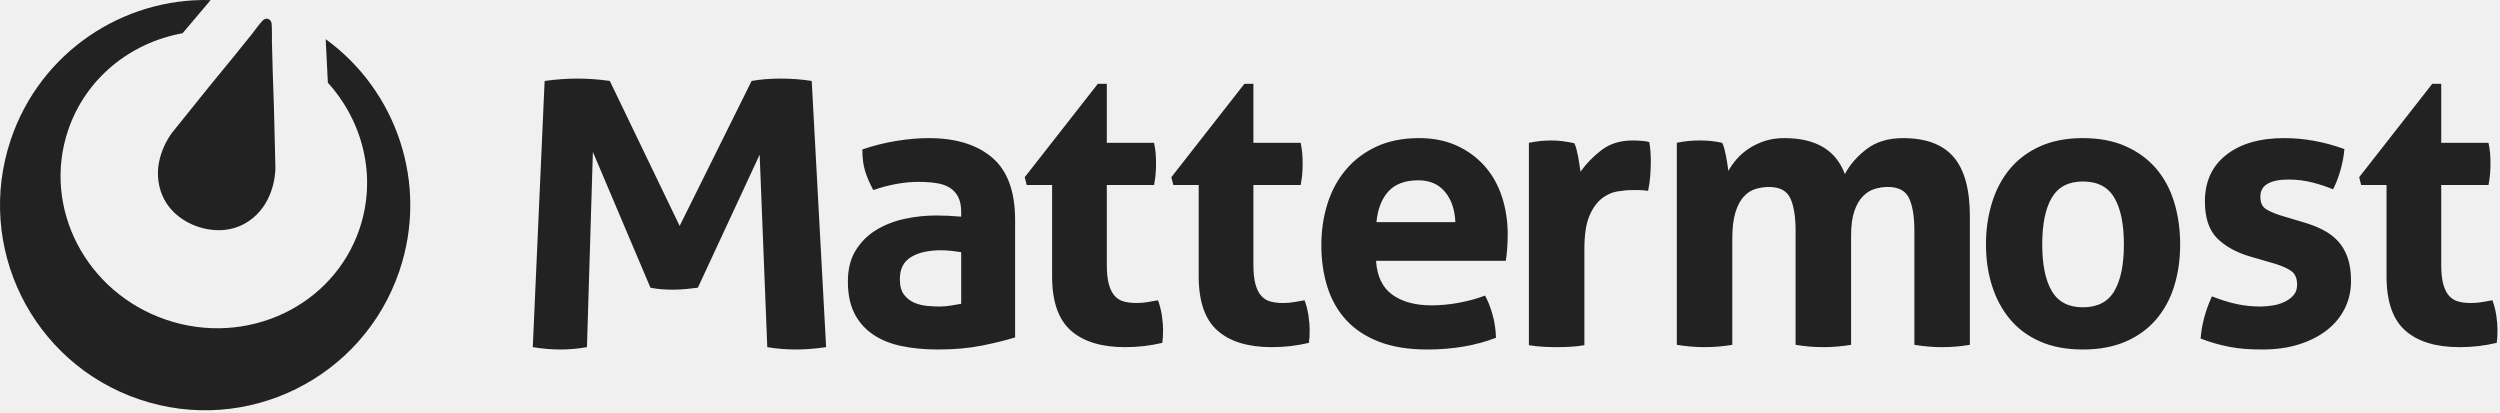
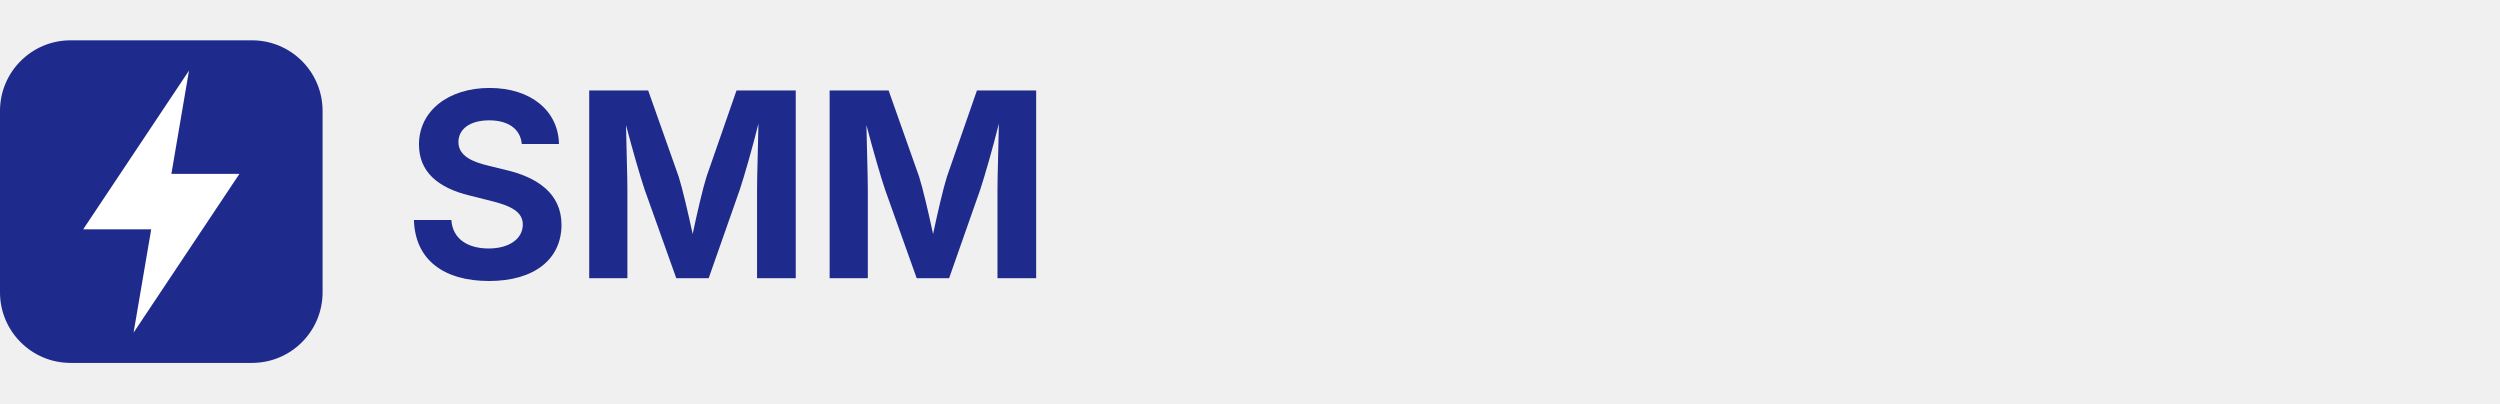
- <svg xmlns="http://www.w3.org/2000/svg" width="100%" height="100%" viewBox="0 0 1001 165" version="1.1" xml:space="preserve" style="fill-rule:evenodd;clip-rule:evenodd;stroke-linejoin:round;stroke-miterlimit:1.414;">
-   <g>
-     <path d="M384.862,84.87c0,-2.501 -0.418,-4.536 -1.253,-6.102c-0.833,-1.562 -1.981,-2.79 -3.441,-3.674c-1.46,-0.888 -3.26,-1.489 -5.397,-1.8c-2.139,-0.313 -4.512,-0.469 -7.12,-0.469c-5.632,0 -11.628,1.094 -17.991,3.284c-1.461,-2.712 -2.555,-5.268 -3.284,-7.666c-0.73,-2.398 -1.097,-5.266 -1.097,-8.605c4.59,-1.564 9.178,-2.711 13.768,-3.441c4.588,-0.73 8.867,-1.096 12.828,-1.096c10.848,0 19.322,2.607 25.424,7.824c6.101,5.215 9.152,13.557 9.152,25.03l0,46.934c-3.651,1.147 -8.084,2.243 -13.299,3.286c-5.213,1.043 -11.107,1.565 -17.678,1.565c-5.319,0 -10.196,-0.47 -14.629,-1.409c-4.432,-0.938 -8.24,-2.504 -11.418,-4.694c-3.183,-2.188 -5.633,-5.005 -7.356,-8.447c-1.719,-3.443 -2.58,-7.666 -2.58,-12.673c0,-5.005 1.069,-9.203 3.207,-12.593c2.138,-3.389 4.903,-6.102 8.291,-8.135c3.391,-2.034 7.171,-3.494 11.344,-4.381c4.172,-0.887 8.343,-1.33 12.515,-1.33c3.025,0 6.362,0.158 10.014,0.469l0,-1.877Zm0,16.115c-1.253,-0.209 -2.608,-0.393 -4.07,-0.548c-1.46,-0.156 -2.761,-0.234 -3.91,-0.234c-5.111,0 -9.153,0.911 -12.126,2.737c-2.972,1.825 -4.458,4.772 -4.458,8.839c0,2.713 0.574,4.797 1.721,6.259c1.147,1.459 2.53,2.528 4.146,3.205c1.617,0.679 3.336,1.096 5.162,1.253c1.827,0.155 3.417,0.236 4.771,0.236c1.566,0 3.131,-0.132 4.694,-0.393c1.566,-0.261 2.921,-0.494 4.07,-0.704l0,-20.65Zm36.4,-26.91l-10.17,0l-0.784,-3.129l29.258,-37.391l3.598,0l0,23.623l18.93,0c0.311,1.566 0.521,2.973 0.627,4.224c0.102,1.253 0.154,2.556 0.154,3.913c0,1.459 -0.052,2.867 -0.154,4.223c-0.106,1.357 -0.316,2.869 -0.627,4.537l-18.93,0l0,31.76c0,3.232 0.262,5.839 0.784,7.822c0.519,1.979 1.276,3.545 2.266,4.693c0.993,1.147 2.217,1.929 3.677,2.346c1.46,0.419 3.183,0.627 5.162,0.627c1.566,0 3.103,-0.131 4.617,-0.392c1.511,-0.26 2.841,-0.495 3.988,-0.703c0.732,1.979 1.251,4.04 1.565,6.179c0.314,2.138 0.469,4.043 0.469,5.711c0,1.147 -0.025,2.111 -0.078,2.894c-0.052,0.781 -0.129,1.54 -0.235,2.268c-4.797,1.149 -9.75,1.72 -14.861,1.72c-9.492,0 -16.742,-2.215 -21.747,-6.646c-5.006,-4.434 -7.509,-11.658 -7.509,-21.67l0,-36.609Zm58.696,0l-10.168,0l-0.784,-3.129l29.257,-37.391l3.598,0l0,23.623l18.93,0c0.312,1.566 0.522,2.973 0.627,4.224c0.102,1.253 0.155,2.556 0.155,3.913c0,1.459 -0.053,2.867 -0.155,4.223c-0.105,1.357 -0.315,2.869 -0.627,4.537l-18.93,0l0,31.76c0,3.232 0.263,5.839 0.783,7.822c0.522,1.979 1.278,3.545 2.268,4.693c0.992,1.147 2.215,1.929 3.677,2.346c1.459,0.419 3.182,0.627 5.161,0.627c1.565,0 3.103,-0.131 4.617,-0.392c1.512,-0.26 2.842,-0.495 3.989,-0.703c0.73,1.979 1.251,4.04 1.563,6.179c0.315,2.138 0.471,4.043 0.471,5.711c0,1.147 -0.026,2.111 -0.079,2.894c-0.051,0.781 -0.129,1.54 -0.234,2.268c-4.798,1.149 -9.75,1.72 -14.863,1.72c-9.49,0 -16.74,-2.215 -21.746,-6.646c-5.006,-4.434 -7.51,-11.658 -7.51,-21.67l0,-36.609Zm102.767,14.865c-0.208,-5.009 -1.591,-9.049 -4.146,-12.126c-2.555,-3.077 -6.127,-4.617 -10.717,-4.617c-5.215,0 -9.178,1.461 -11.89,4.381c-2.711,2.921 -4.327,7.041 -4.848,12.362l31.601,0Zm-31.759,15.486c0.418,6.258 2.608,10.795 6.571,13.612c3.963,2.816 9.178,4.224 15.646,4.224c3.546,0 7.168,-0.34 10.872,-1.019c3.703,-0.677 7.222,-1.642 10.561,-2.893c1.147,2.086 2.137,4.589 2.972,7.51c0.834,2.918 1.303,6.049 1.408,9.386c-8.136,3.129 -17.315,4.694 -27.537,4.694c-7.508,0 -13.947,-1.043 -19.321,-3.13c-5.37,-2.085 -9.751,-4.981 -13.14,-8.681c-3.39,-3.703 -5.894,-8.11 -7.51,-13.222c-1.616,-5.11 -2.423,-10.689 -2.423,-16.737c0,-5.946 0.833,-11.526 2.502,-16.741c1.667,-5.217 4.145,-9.752 7.431,-13.61c3.285,-3.861 7.352,-6.911 12.203,-9.154c4.85,-2.242 10.508,-3.364 16.974,-3.364c5.632,0 10.639,0.991 15.019,2.973c4.381,1.981 8.109,4.694 11.186,8.137c3.077,3.439 5.399,7.535 6.963,12.28c1.565,4.745 2.347,9.831 2.347,15.253c0,1.982 -0.078,3.939 -0.235,5.867c-0.156,1.928 -0.341,3.468 -0.547,4.615l-51.942,0Zm61.208,-47.248c1.564,-0.311 3.05,-0.547 4.458,-0.702c1.41,-0.159 2.946,-0.236 4.616,-0.236c1.565,0 3.104,0.106 4.614,0.312c1.514,0.209 3,0.471 4.458,0.784c0.315,0.522 0.602,1.277 0.862,2.268c0.261,0.991 0.495,2.034 0.704,3.13c0.209,1.095 0.39,2.188 0.547,3.285c0.157,1.096 0.286,2.005 0.392,2.739c2.294,-3.235 5.112,-6.13 8.448,-8.684c3.338,-2.556 7.51,-3.834 12.515,-3.834c1.045,0 2.244,0.052 3.599,0.157c1.355,0.104 2.346,0.26 2.972,0.47c0.209,1.041 0.366,2.241 0.469,3.597c0.107,1.356 0.158,2.764 0.158,4.225c0,1.773 -0.08,3.702 -0.235,5.788c-0.157,2.086 -0.444,4.067 -0.862,5.945c-1.147,-0.21 -2.424,-0.313 -3.831,-0.313c-1.408,0 -2.27,0 -2.581,0c-1.775,0 -3.755,0.183 -5.947,0.547c-2.189,0.366 -4.275,1.33 -6.257,2.896c-1.983,1.564 -3.624,3.911 -4.929,7.041c-1.303,3.127 -1.957,7.508 -1.957,13.141l0,38.486c-1.875,0.311 -3.752,0.52 -5.631,0.624c-1.876,0.105 -3.701,0.156 -5.475,0.156c-1.774,0 -3.572,-0.051 -5.398,-0.156c-1.825,-0.104 -3.728,-0.313 -5.709,-0.624l0,-81.042Zm59.226,0c1.459,-0.311 2.92,-0.547 4.379,-0.702c1.461,-0.159 3.077,-0.236 4.851,-0.236c1.773,0 3.337,0.077 4.693,0.236c1.356,0.155 2.764,0.391 4.224,0.702c0.312,0.522 0.601,1.279 0.861,2.27c0.26,0.99 0.496,2.035 0.704,3.128c0.209,1.096 0.39,2.164 0.547,3.207c0.159,1.043 0.288,1.93 0.392,2.66c0.832,-1.563 1.929,-3.128 3.286,-4.694c1.355,-1.562 2.971,-2.969 4.848,-4.223c1.877,-1.252 3.989,-2.269 6.337,-3.05c2.346,-0.784 4.981,-1.175 7.901,-1.175c12.619,0 20.702,4.799 24.249,14.395c2.085,-3.86 5.032,-7.222 8.838,-10.092c3.808,-2.869 8.632,-4.303 14.474,-4.303c9.177,0 15.93,2.532 20.258,7.59c4.33,5.057 6.494,12.958 6.494,23.702l0,51.47c-3.754,0.626 -7.459,0.937 -11.108,0.937c-3.651,0 -7.354,-0.311 -11.108,-0.937l0,-45.684c0,-5.632 -0.705,-9.959 -2.114,-12.983c-1.406,-3.025 -4.248,-4.538 -8.524,-4.538c-1.775,0 -3.52,0.262 -5.24,0.782c-1.723,0.52 -3.287,1.485 -4.694,2.894c-1.408,1.408 -2.555,3.391 -3.443,5.946c-0.887,2.553 -1.33,5.867 -1.33,9.934l0,43.649c-3.755,0.626 -7.458,0.937 -11.108,0.937c-3.65,0 -7.354,-0.311 -11.109,-0.937l0,-45.684c0,-5.632 -0.703,-9.959 -2.112,-12.983c-1.408,-3.025 -4.249,-4.538 -8.525,-4.538c-1.771,0 -3.546,0.262 -5.32,0.782c-1.771,0.52 -3.363,1.538 -4.771,3.051c-1.409,1.511 -2.53,3.623 -3.363,6.336c-0.835,2.711 -1.253,6.258 -1.253,10.638l0,42.398c-3.755,0.626 -7.455,0.937 -11.107,0.937c-3.651,0 -7.352,-0.311 -11.107,-0.937l0,-80.885Zm162.58,65.865c5.841,0 10.039,-2.163 12.593,-6.493c2.556,-4.327 3.834,-10.56 3.834,-18.694c0,-8.136 -1.278,-14.367 -3.834,-18.696c-2.554,-4.33 -6.752,-6.493 -12.593,-6.493c-5.736,0 -9.882,2.163 -12.437,6.493c-2.557,4.329 -3.835,10.56 -3.835,18.696c0,8.134 1.278,14.367 3.835,18.694c2.555,4.33 6.701,6.493 12.437,6.493Zm0,16.897c-6.571,0 -12.282,-1.07 -17.131,-3.208c-4.85,-2.137 -8.866,-5.11 -12.047,-8.918c-3.181,-3.807 -5.58,-8.265 -7.195,-13.376c-1.618,-5.111 -2.426,-10.637 -2.426,-16.582c0,-5.945 0.808,-11.526 2.426,-16.74c1.615,-5.215 4.014,-9.726 7.195,-13.533c3.181,-3.808 7.197,-6.803 12.047,-8.996c4.849,-2.19 10.56,-3.286 17.131,-3.286c6.571,0 12.306,1.096 17.209,3.286c4.901,2.193 8.968,5.188 12.204,8.996c3.233,3.807 5.631,8.318 7.197,13.533c1.564,5.214 2.345,10.795 2.345,16.74c0,5.945 -0.781,11.471 -2.345,16.582c-1.566,5.111 -3.964,9.569 -7.197,13.376c-3.236,3.808 -7.303,6.781 -12.204,8.918c-4.903,2.138 -10.638,3.208 -17.209,3.208Zm67.477,-37.078c-5.842,-1.67 -10.405,-4.146 -13.689,-7.432c-3.286,-3.284 -4.929,-8.213 -4.929,-14.785c0,-7.927 2.843,-14.13 8.528,-18.615c5.683,-4.486 13.429,-6.729 23.232,-6.729c4.068,0 8.082,0.366 12.046,1.096c3.964,0.73 7.979,1.824 12.046,3.286c-0.209,2.71 -0.73,5.526 -1.566,8.448c-0.832,2.919 -1.823,5.474 -2.97,7.667c-2.504,-1.044 -5.267,-1.957 -8.293,-2.74c-3.023,-0.781 -6.205,-1.172 -9.542,-1.172c-3.547,0 -6.309,0.547 -8.293,1.642c-1.981,1.096 -2.972,2.843 -2.972,5.24c0,2.295 0.704,3.912 2.112,4.851c1.408,0.938 3.417,1.827 6.023,2.659l8.918,2.662c2.921,0.833 5.554,1.849 7.901,3.049c2.346,1.2 4.355,2.686 6.023,4.458c1.669,1.773 2.972,3.964 3.91,6.571c0.94,2.608 1.41,5.788 1.41,9.542c0,3.861 -0.809,7.459 -2.426,10.796c-1.616,3.338 -3.964,6.232 -7.04,8.682c-3.077,2.453 -6.806,4.382 -11.187,5.789c-4.379,1.409 -9.334,2.113 -14.862,2.113c-2.504,0 -4.796,-0.079 -6.882,-0.235c-2.087,-0.158 -4.094,-0.418 -6.024,-0.782c-1.929,-0.366 -3.833,-0.808 -5.71,-1.33c-1.878,-0.521 -3.912,-1.199 -6.102,-2.034c0.21,-2.817 0.705,-5.659 1.486,-8.526c0.782,-2.867 1.8,-5.659 3.051,-8.371c3.442,1.357 6.702,2.373 9.779,3.051c3.077,0.679 6.284,1.019 9.62,1.019c1.462,0 3.052,-0.132 4.771,-0.393c1.722,-0.261 3.313,-0.73 4.773,-1.408c1.461,-0.678 2.687,-1.565 3.677,-2.659c0.991,-1.095 1.484,-2.529 1.484,-4.304c0,-2.501 -0.755,-4.301 -2.267,-5.396c-1.513,-1.094 -3.625,-2.062 -6.335,-2.895l-9.701,-2.815Zm54.112,-28.787l-10.167,0l-0.785,-3.129l29.256,-37.391l3.598,0l0,23.623l18.931,0c0.313,1.566 0.521,2.973 0.627,4.224c0.103,1.253 0.156,2.556 0.156,3.913c0,1.459 -0.053,2.867 -0.156,4.223c-0.106,1.357 -0.314,2.869 -0.627,4.537l-18.931,0l0,31.76c0,3.232 0.263,5.839 0.783,7.822c0.523,1.979 1.278,3.545 2.268,4.693c0.993,1.147 2.218,1.929 3.677,2.346c1.459,0.419 3.183,0.627 5.163,0.627c1.565,0 3.102,-0.131 4.616,-0.392c1.511,-0.26 2.841,-0.495 3.988,-0.703c0.731,1.979 1.253,4.04 1.564,6.179c0.315,2.138 0.47,4.043 0.47,5.711c0,1.147 -0.026,2.111 -0.078,2.894c-0.052,0.781 -0.129,1.54 -0.235,2.268c-4.796,1.149 -9.75,1.72 -14.861,1.72c-9.492,0 -16.741,-2.215 -21.748,-6.646c-5.005,-4.434 -7.509,-11.658 -7.509,-21.67l0,-36.609Zm-737.501,-41.662c4.521,-0.629 8.87,-0.945 13.05,-0.945c4.407,0 8.758,0.316 13.051,0.945l27.965,58.043l28.812,-58.043c3.503,-0.629 7.399,-0.945 11.694,-0.945c4.294,0 8.416,0.316 12.372,0.945l5.762,106.583c-4.292,0.63 -8.36,0.944 -12.201,0.944c-3.844,0 -7.627,-0.314 -11.355,-0.944l-3.052,-77.061l-24.745,53.261c-1.583,0.21 -3.22,0.396 -4.916,0.551c-1.695,0.158 -3.388,0.236 -5.084,0.236c-1.47,0 -2.937,-0.052 -4.405,-0.157c-1.469,-0.105 -2.994,-0.316 -4.577,-0.63l-23.049,-54.365l-2.373,78.165c-3.615,0.63 -7.118,0.944 -10.509,0.944c-3.616,0 -7.346,-0.314 -11.185,-0.944l4.745,-106.583Z" style="fill:#222;" />
-     <path d="M130.41,15.678l0.865,17.434c14.134,15.615 19.713,37.729 12.677,58.513c-10.503,31.025 -45.136,47.334 -77.354,36.427c-32.219,-10.906 -49.823,-44.899 -39.32,-75.924c7.059,-20.853 25.019,-35.058 45.82,-38.819l11.239,-13.279c-35.063,-0.949 -68.143,20.815 -79.979,55.778c-14.542,42.958 8.493,89.571 51.451,104.114c42.958,14.542 89.572,-8.494 104.115,-51.452c11.816,-34.906 -1.179,-72.227 -29.514,-92.792Z" style="fill:#222;" />
-     <path d="M110.273,67.122l-0.595,-24.373l-0.477,-14.025l-0.323,-12.15c0,0 0.067,-5.859 -0.137,-7.236c-0.043,-0.29 -0.134,-0.525 -0.243,-0.731l-0.041,-0.086l-0.047,-0.075c-0.224,-0.387 -0.578,-0.701 -1.035,-0.856c-0.467,-0.158 -0.951,-0.119 -1.371,0.062l-0.026,0.01l-0.145,0.074c-0.199,0.097 -0.402,0.223 -0.6,0.415c-0.999,0.969 -4.504,5.664 -4.504,5.664l-7.638,9.456l-8.898,10.851l-15.278,18.999c0,0 -7.011,8.75 -5.462,19.521c1.55,10.77 9.557,16.017 15.769,18.12c6.211,2.103 15.759,2.799 23.533,-4.816c7.773,-7.615 7.518,-18.824 7.518,-18.824Z" style="fill:#222;" />
+ <svg xmlns="http://www.w3.org/2000/svg" width="1240" height="200" viewBox="0 0 1240 200" role="img" aria-label="SMM">
+   <g transform="translate(0 20) scale(0.3125)">
+     <g>
+       <rect width="512" height="512" rx="112" fill="#1e2a8c" />
+       <path d="M300 48 L132 300 H240 L212 464 L380 212 H272 Z" fill="#fff" />
+     </g>
  </g>
+   <text x="200" y="138" font-family="Inter,'Segoe UI',Arial,sans-serif" font-weight="700" font-size="128" fill="#1e2a8c">SMM</text>
</svg>
